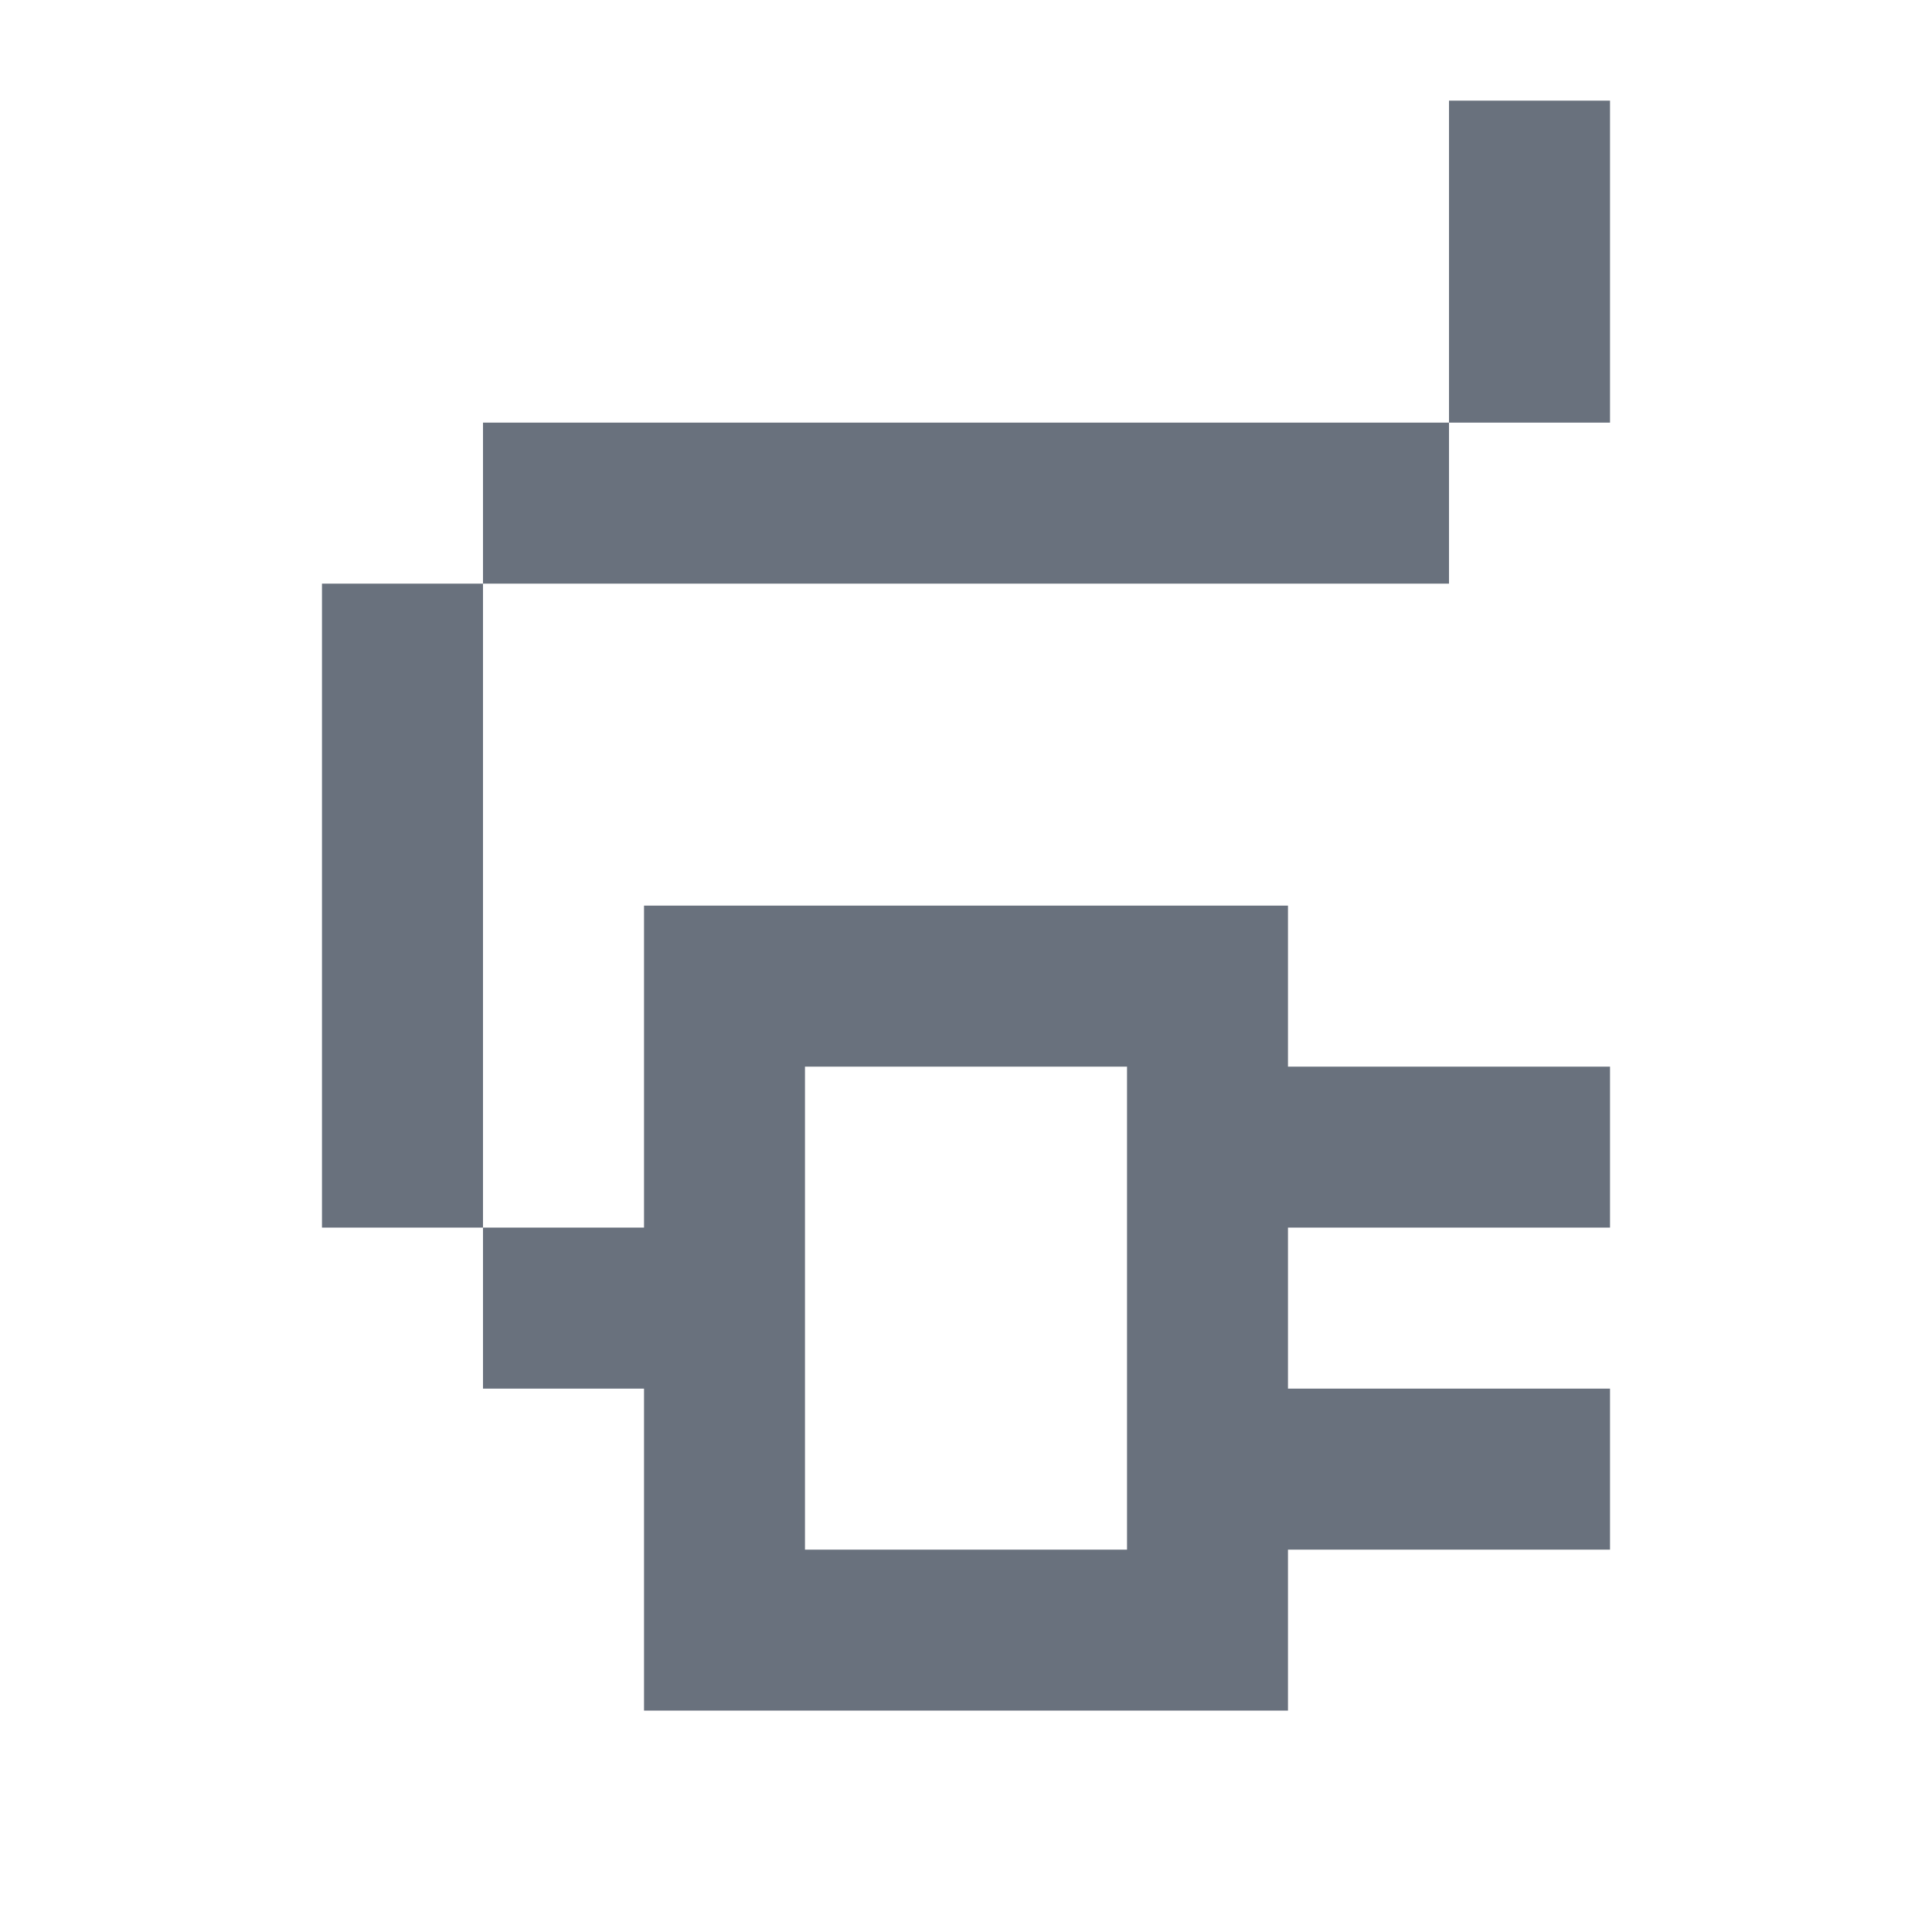
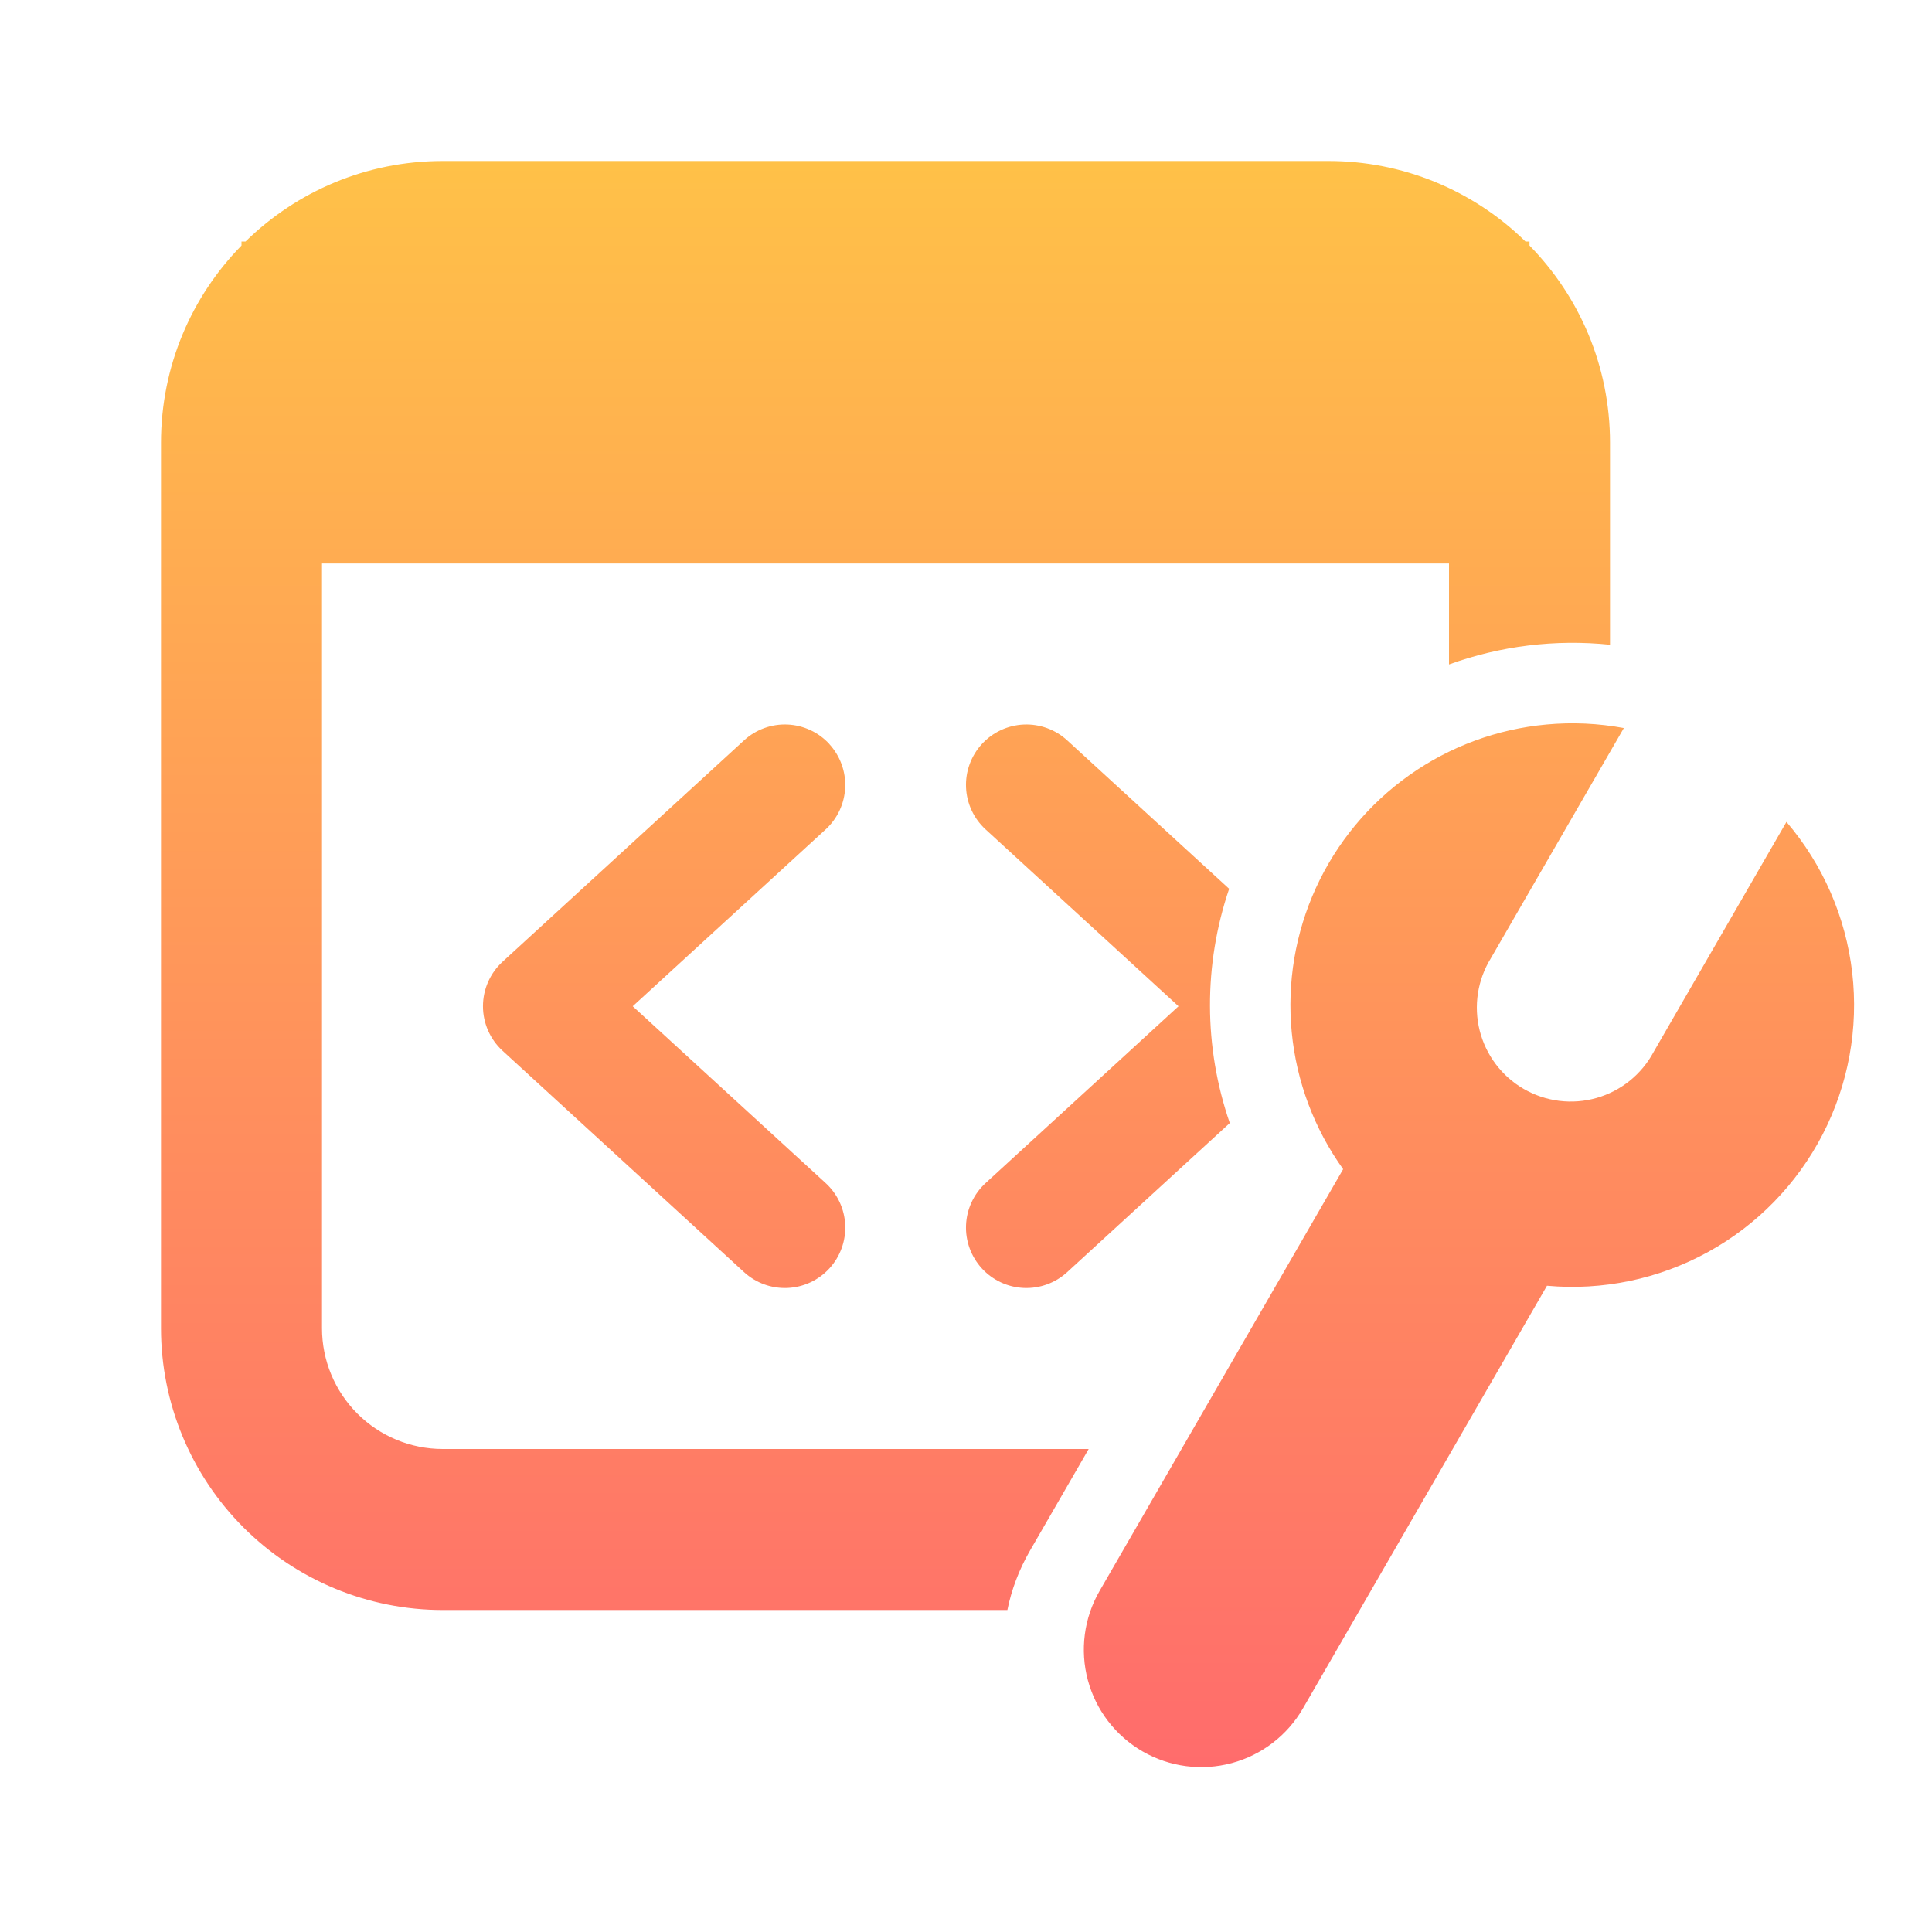
- <svg xmlns="http://www.w3.org/2000/svg" width="32" height="32" viewBox="0 0 32 32" fill="none">
-   <path d="M26.667 1.667H24V7H8V9.667H5.333V20.333H8V23H10.667V28.333H21.333V25.667H26.667V23H21.333V20.333H26.667V17.667H21.333V15H10.667V20.333H8V9.667H24V7H26.667V1.667ZM18.667 25.667H13.333V17.667H18.667V25.667Z" fill="#69717d" />
+ <svg xmlns="http://www.w3.org/2000/svg" width="1208" height="1208" viewBox="0 0 1208 1208" fill="none">
+   <path d="M151 153.517C119.844 185.327 100.667 228.815 100.667 276.833V830.5C100.667 877.222 119.227 922.031 152.265 955.069C185.302 988.106 230.111 1006.67 276.833 1006.67H629.871C632.438 993.983 637.119 981.5 643.965 969.621L680.708 906H276.833C256.81 906 237.606 898.045 223.447 883.886C209.288 869.727 201.333 850.524 201.333 830.5V352.333H906V415.451C938.198 403.81 972.611 399.595 1006.67 403.12V276.833C1006.67 228.815 987.49 185.327 956.333 153.517V151H953.817C920.915 118.68 876.62 100.601 830.5 100.667H276.833C228.815 100.667 185.327 119.844 153.517 151H151V153.517ZM967.004 453C983.136 451.51 999.396 452.256 1015.32 455.215L932.224 599.067C928.078 605.754 925.318 613.205 924.107 620.979C922.897 628.753 923.26 636.69 925.176 644.321C927.091 651.952 930.52 659.12 935.259 665.4C939.998 671.68 945.951 676.944 952.763 680.88C959.575 684.815 967.109 687.342 974.916 688.311C982.724 689.279 990.647 688.669 998.214 686.517C1005.78 684.365 1012.84 680.715 1018.97 675.783C1025.1 670.851 1030.18 664.738 1033.9 657.806L1117 513.903C1139.76 540.528 1154.07 573.333 1158.11 608.13C1162.14 642.926 1155.71 678.135 1139.64 709.261C1123.57 740.386 1098.59 766.016 1067.88 782.877C1037.18 799.738 1002.14 807.066 967.256 803.924L814.695 1068.17C804.964 1085.04 788.93 1097.35 770.123 1102.4C751.315 1107.44 731.273 1104.81 714.406 1095.08C697.539 1085.35 685.229 1069.31 680.184 1050.5C675.139 1031.7 677.771 1011.65 687.503 994.788L839.812 731.041C821.739 705.818 810.65 676.268 807.665 645.382C804.68 614.496 809.907 583.37 822.815 555.153C835.723 526.935 855.856 502.628 881.175 484.69C906.494 466.752 936.103 455.82 967.004 453ZM518.534 465.231C521.89 468.882 524.493 473.159 526.196 477.817C527.898 482.475 528.666 487.422 528.456 492.377C528.245 497.332 527.061 502.196 524.97 506.693C522.879 511.19 519.922 515.231 516.269 518.584L395.62 629.167L516.269 739.749C523.651 746.517 528.042 755.94 528.476 765.946C528.911 775.952 525.352 785.72 518.584 793.102C511.816 800.484 502.393 804.876 492.387 805.31C482.382 805.744 472.613 802.186 465.231 795.418L314.231 657.001C310.371 653.464 307.289 649.164 305.18 644.372C303.071 639.58 301.982 634.402 301.982 629.167C301.982 623.931 303.071 618.753 305.18 613.961C307.289 609.17 310.371 604.869 314.231 601.332L465.231 462.916C468.886 459.563 473.165 456.963 477.824 455.265C482.484 453.567 487.433 452.803 492.387 453.018C497.342 453.234 502.206 454.423 506.701 456.518C511.196 458.614 515.234 461.574 518.584 465.231H518.534ZM667.269 795.418L768.942 702.2C752.571 654.772 752.429 603.248 768.54 555.73L667.269 462.916C663.614 459.564 659.334 456.966 654.675 455.269C650.015 453.571 645.067 452.808 640.113 453.023C635.159 453.238 630.295 454.427 625.8 456.522C621.305 458.616 617.267 461.576 613.916 465.231C610.564 468.886 607.966 473.166 606.269 477.825C604.571 482.485 603.808 487.433 604.023 492.387C604.238 497.341 605.427 502.205 607.522 506.7C609.616 511.195 612.576 515.233 616.231 518.584L736.88 629.167L616.231 739.749C608.849 746.517 604.458 755.94 604.023 765.946C603.589 775.952 607.148 785.72 613.916 793.102C620.684 800.484 630.107 804.876 640.113 805.31C650.119 805.744 659.887 802.186 667.269 795.418Z" fill="url(#paint0_linear_1_2)" />
+   <defs>
+     <linearGradient id="paint0_linear_1_2" x1="629.972" y1="100.666" x2="629.972" y2="1104.9" gradientUnits="userSpaceOnUse">
+       <stop stop-color="#FFC148" />
+       <stop offset="1" stop-color="#FF6C6C" />
+     </linearGradient>
+   </defs>
</svg>
